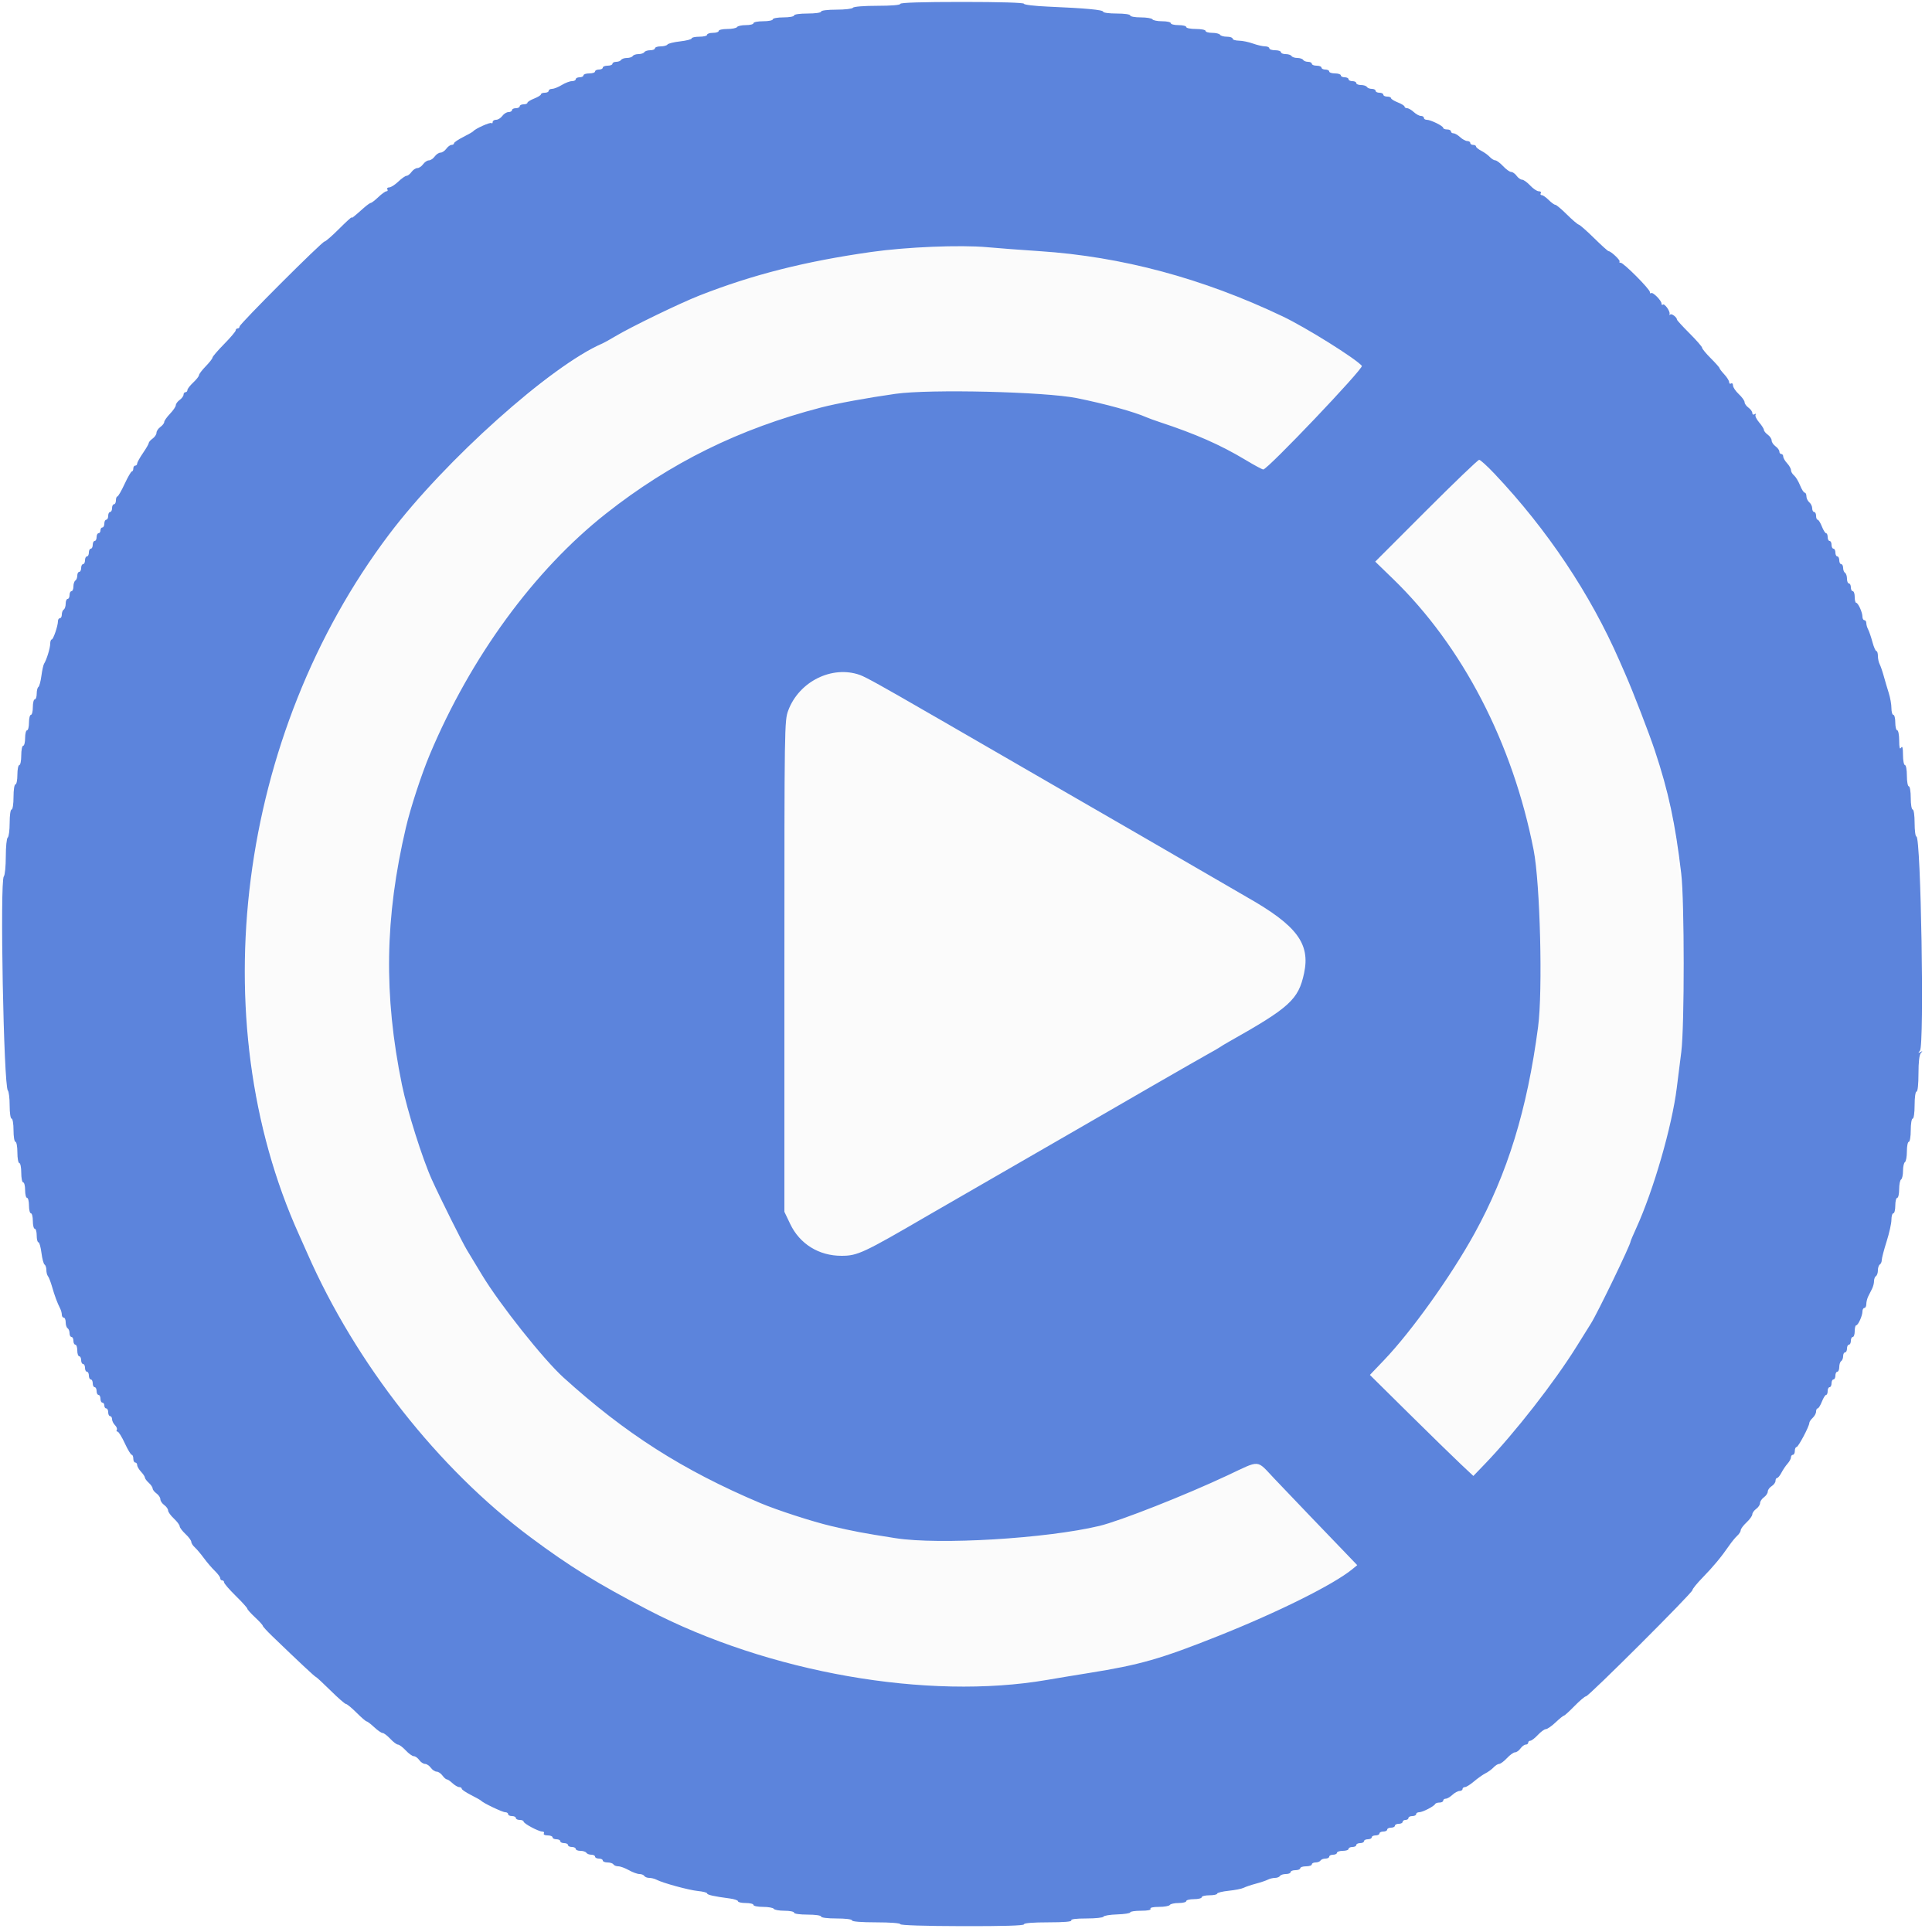
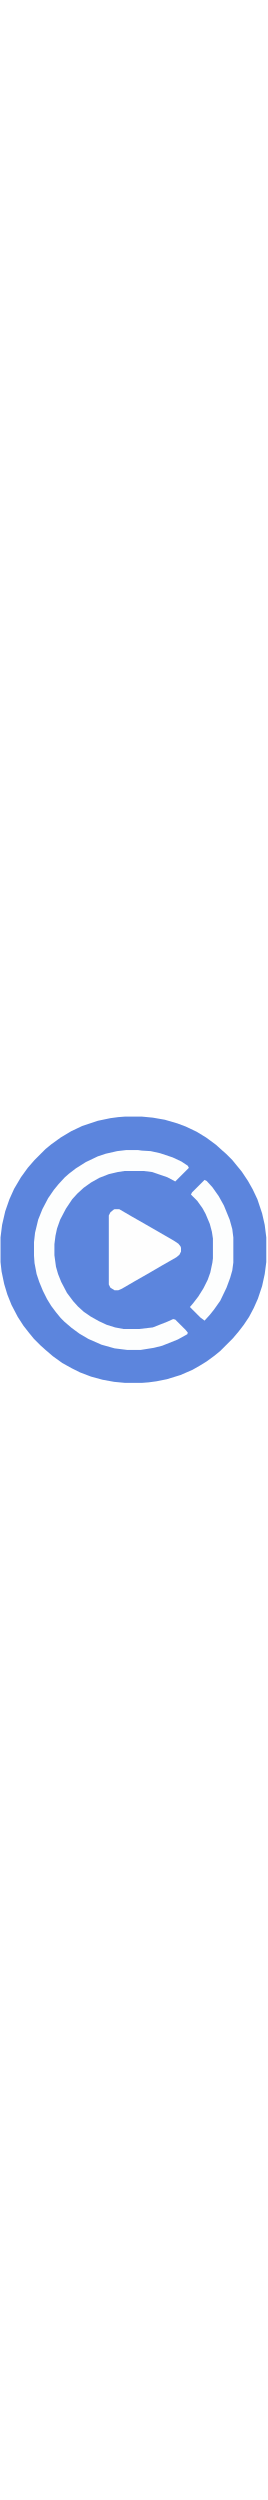
- <svg xmlns="http://www.w3.org/2000/svg" id="svg" version="1.1" width="48" height="48" viewBox="0, 0, 400,400">
-   <g id="svgg">
-     <path id="path0" d="M188.600 51.412 C 182.236 51.908,181.152 52.030,175.800 52.853 C 165.543 54.430,154.382 57.431,144.800 61.190 C 140.761 62.775,130.699 67.652,127.400 69.623 C 126.300 70.280,125.130 70.934,124.800 71.076 C 121.689 72.410,106.871 83.065,101.600 87.758 C 61.884 123.119,43.979 174.353,53.148 226.400 C 54.700 235.214,58.691 248.511,61.941 255.700 C 62.413 256.745,63.175 258.455,63.634 259.500 C 73.650 282.316,90.716 304.027,109.831 318.271 C 117.934 324.309,123.638 327.833,134.200 333.329 C 159.132 346.302,192.053 352.072,216.800 347.805 C 219.044 347.418,222.386 346.865,225.400 346.383 C 236.050 344.681,240.278 343.472,252.200 338.724 C 264.684 333.752,276.130 328.048,280.000 324.870 L 281.000 324.049 278.386 321.324 C 276.948 319.826,273.781 316.530,271.348 314.000 C 268.915 311.470,265.520 307.915,263.805 306.100 C 260.075 302.155,261.036 302.221,254.200 305.438 C 245.474 309.544,231.857 314.915,227.600 315.930 C 216.627 318.546,194.412 319.879,185.400 318.462 C 175.191 316.857,171.907 316.119,164.794 313.834 C 159.722 312.205,158.646 311.778,152.000 308.757 C 138.921 302.811,128.255 295.701,116.661 285.200 C 112.520 281.449,103.488 270.079,99.800 263.974 C 98.700 262.154,97.300 259.839,96.690 258.832 C 95.693 257.187,91.210 248.196,89.428 244.269 C 87.468 239.951,84.319 229.973,83.219 224.600 C 79.416 206.018,79.665 189.965,84.046 171.300 C 85.009 167.195,87.263 160.315,88.992 156.200 C 102.055 125.107,123.712 102.522,152.014 90.479 C 158.496 87.721,163.036 86.178,170.000 84.366 C 173.239 83.524,179.505 82.373,185.400 81.537 C 192.514 80.528,216.390 81.099,223.000 82.436 C 228.890 83.627,234.799 85.257,237.400 86.406 C 237.840 86.601,239.010 87.027,240.000 87.353 C 247.580 89.854,252.686 92.102,257.881 95.227 C 259.685 96.312,261.334 97.200,261.545 97.200 C 262.441 97.200,282.375 76.252,281.958 75.749 C 280.735 74.276,270.373 67.799,265.600 65.524 C 248.999 57.612,232.247 53.116,215.200 51.997 C 211.570 51.759,206.710 51.391,204.400 51.181 C 199.374 50.722,197.011 50.757,188.600 51.412 M295.260 105.740 L 284.726 116.280 288.401 119.840 C 302.792 133.782,313.176 153.804,317.526 176.000 C 318.873 182.873,319.432 205.103,318.446 212.600 C 316.194 229.737,312.117 242.979,305.271 255.400 C 300.421 264.199,292.254 275.631,286.562 281.589 L 283.623 284.665 291.711 292.661 C 296.160 297.059,300.980 301.765,302.422 303.118 L 305.045 305.578 307.440 303.089 C 313.618 296.669,321.806 286.179,326.400 278.800 C 327.564 276.930,328.912 274.770,329.396 274.000 C 330.793 271.775,337.600 257.682,337.600 257.014 C 337.600 256.907,338.116 255.691,338.747 254.310 C 342.338 246.452,346.172 233.190,347.162 225.200 C 347.394 223.330,347.812 220.000,348.092 217.800 C 350.420 199.475,347.964 171.481,342.619 155.400 C 341.424 151.805,338.122 143.252,336.519 139.600 C 336.182 138.830,335.630 137.570,335.293 136.800 C 331.505 128.135,325.925 118.535,320.335 111.066 C 315.442 104.528,307.159 95.200,306.246 95.200 C 305.998 95.200,301.054 99.943,295.260 105.740 M169.377 140.347 C 166.483 141.716,164.334 144.061,163.203 147.083 C 162.414 149.191,162.400 150.142,162.400 200.058 L 162.400 250.886 163.611 253.423 C 165.579 257.546,169.533 260.000,174.211 260.000 C 177.548 260.000,178.715 259.455,192.200 251.601 C 192.860 251.217,199.880 247.167,207.800 242.601 C 215.720 238.036,222.740 233.986,223.400 233.602 C 231.000 229.179,248.294 219.224,250.000 218.290 C 251.210 217.627,252.380 216.950,252.600 216.785 C 252.820 216.620,253.630 216.131,254.400 215.697 C 267.035 208.583,268.816 206.963,269.991 201.513 C 271.314 195.374,268.500 191.616,258.200 185.767 C 257.760 185.517,255.240 184.054,252.600 182.516 C 246.744 179.104,223.881 165.875,220.600 164.000 C 218.460 162.777,217.284 162.097,207.800 156.598 C 198.961 151.473,197.584 150.676,195.000 149.200 C 194.230 148.760,193.015 148.062,192.300 147.648 C 175.772 138.089,174.803 137.780,169.377 140.347 " stroke="none" fill="#fbfbfb" fill-rule="evenodd" />
-     <path id="path1" d="M186.400 0.800 C 186.400 1.044,184.541 1.200,181.624 1.200 C 178.871 1.200,176.742 1.369,176.600 1.600 C 176.464 1.820,174.923 2.000,173.176 2.000 C 171.325 2.000,170.000 2.167,170.000 2.400 C 170.000 2.629,168.800 2.800,167.200 2.800 C 165.600 2.800,164.400 2.971,164.400 3.200 C 164.400 3.420,163.410 3.600,162.200 3.600 C 160.990 3.600,160.000 3.780,160.000 4.000 C 160.000 4.220,159.100 4.400,158.000 4.400 C 156.900 4.400,156.000 4.580,156.000 4.800 C 156.000 5.020,155.291 5.200,154.424 5.200 C 153.557 5.200,152.736 5.380,152.600 5.600 C 152.464 5.820,151.553 6.000,150.576 6.000 C 149.599 6.000,148.800 6.180,148.800 6.400 C 148.800 6.620,148.260 6.800,147.600 6.800 C 146.940 6.800,146.400 6.980,146.400 7.200 C 146.400 7.420,145.680 7.600,144.800 7.600 C 143.920 7.600,143.200 7.757,143.200 7.948 C 143.200 8.140,142.125 8.418,140.812 8.567 C 139.499 8.715,138.318 9.009,138.189 9.218 C 138.059 9.428,137.423 9.600,136.776 9.600 C 136.129 9.600,135.600 9.780,135.600 10.000 C 135.600 10.220,135.161 10.400,134.624 10.400 C 134.087 10.400,133.536 10.580,133.400 10.800 C 133.264 11.020,132.724 11.200,132.200 11.200 C 131.676 11.200,131.136 11.380,131.000 11.600 C 130.864 11.820,130.324 12.000,129.800 12.000 C 129.276 12.000,128.736 12.180,128.600 12.400 C 128.464 12.620,128.003 12.800,127.576 12.800 C 127.149 12.800,126.800 12.980,126.800 13.200 C 126.800 13.420,126.350 13.600,125.800 13.600 C 125.250 13.600,124.800 13.780,124.800 14.000 C 124.800 14.220,124.440 14.400,124.000 14.400 C 123.560 14.400,123.200 14.580,123.200 14.800 C 123.200 15.020,122.660 15.200,122.000 15.200 C 121.340 15.200,120.800 15.380,120.800 15.600 C 120.800 15.820,120.440 16.000,120.000 16.000 C 119.560 16.000,119.200 16.180,119.200 16.400 C 119.200 16.620,118.844 16.800,118.410 16.800 C 117.975 16.800,117.030 17.159,116.310 17.599 C 115.589 18.038,114.685 18.398,114.300 18.399 C 113.915 18.399,113.600 18.580,113.600 18.800 C 113.600 19.020,113.240 19.200,112.800 19.200 C 112.360 19.200,112.000 19.346,112.000 19.525 C 112.000 19.704,111.370 20.098,110.600 20.400 C 109.830 20.702,109.200 21.096,109.200 21.275 C 109.200 21.454,108.840 21.600,108.400 21.600 C 107.960 21.600,107.600 21.780,107.600 22.000 C 107.600 22.220,107.240 22.400,106.800 22.400 C 106.360 22.400,106.000 22.580,106.000 22.800 C 106.000 23.020,105.680 23.200,105.288 23.200 C 104.897 23.200,104.317 23.560,104.000 24.000 C 103.683 24.440,103.103 24.800,102.712 24.800 C 102.320 24.800,102.000 25.010,102.000 25.267 C 102.000 25.523,101.888 25.621,101.750 25.484 C 101.513 25.247,98.423 26.627,98.000 27.159 C 97.890 27.298,96.945 27.842,95.900 28.368 C 94.855 28.895,94.000 29.477,94.000 29.663 C 94.000 29.848,93.770 30.000,93.488 30.000 C 93.207 30.000,92.717 30.360,92.400 30.800 C 92.083 31.240,91.543 31.600,91.200 31.600 C 90.857 31.600,90.317 31.960,90.000 32.400 C 89.683 32.840,89.143 33.200,88.800 33.200 C 88.457 33.200,87.917 33.560,87.600 34.000 C 87.283 34.440,86.743 34.800,86.400 34.800 C 86.057 34.800,85.517 35.160,85.200 35.600 C 84.883 36.040,84.420 36.400,84.171 36.400 C 83.922 36.400,83.154 36.940,82.463 37.600 C 81.772 38.260,80.925 38.800,80.580 38.800 C 80.235 38.800,80.064 38.980,80.200 39.200 C 80.336 39.420,80.255 39.600,80.020 39.600 C 79.785 39.600,79.028 40.140,78.337 40.800 C 77.646 41.460,76.947 42.000,76.783 42.000 C 76.619 42.000,75.905 42.518,75.196 43.151 C 73.174 44.957,72.800 45.247,72.800 45.008 C 72.800 44.886,71.627 45.959,70.193 47.393 C 68.759 48.827,67.413 50.000,67.202 50.000 C 66.687 50.000,49.600 67.081,49.600 67.595 C 49.600 67.818,49.420 68.000,49.200 68.000 C 48.980 68.000,48.800 68.179,48.800 68.397 C 48.800 68.616,47.720 69.892,46.400 71.232 C 45.080 72.573,44.000 73.831,44.000 74.028 C 44.000 74.224,43.370 75.034,42.600 75.827 C 41.830 76.620,41.200 77.451,41.200 77.674 C 41.200 77.897,40.660 78.583,40.000 79.200 C 39.340 79.817,38.800 80.519,38.800 80.760 C 38.800 81.002,38.620 81.200,38.400 81.200 C 38.180 81.200,38.000 81.430,38.000 81.712 C 38.000 81.993,37.640 82.483,37.200 82.800 C 36.760 83.117,36.400 83.609,36.400 83.892 C 36.400 84.175,35.860 84.972,35.200 85.663 C 34.540 86.354,34.000 87.122,34.000 87.371 C 34.000 87.620,33.640 88.083,33.200 88.400 C 32.760 88.717,32.400 89.257,32.400 89.600 C 32.400 89.943,32.040 90.483,31.600 90.800 C 31.160 91.117,30.800 91.529,30.800 91.716 C 30.800 91.903,30.260 92.841,29.600 93.800 C 28.940 94.759,28.400 95.737,28.400 95.972 C 28.400 96.207,28.220 96.400,28.000 96.400 C 27.780 96.400,27.600 96.670,27.600 97.000 C 27.600 97.330,27.465 97.602,27.300 97.605 C 27.135 97.608,26.460 98.773,25.800 100.195 C 25.140 101.616,24.465 102.784,24.300 102.790 C 24.135 102.795,24.000 103.160,24.000 103.600 C 24.000 104.040,23.820 104.400,23.600 104.400 C 23.380 104.400,23.200 104.760,23.200 105.200 C 23.200 105.640,23.020 106.000,22.800 106.000 C 22.580 106.000,22.400 106.360,22.400 106.800 C 22.400 107.240,22.220 107.600,22.000 107.600 C 21.780 107.600,21.600 107.960,21.600 108.400 C 21.600 108.840,21.420 109.200,21.200 109.200 C 20.980 109.200,20.800 109.470,20.800 109.800 C 20.800 110.130,20.620 110.400,20.400 110.400 C 20.180 110.400,20.000 110.760,20.000 111.200 C 20.000 111.640,19.820 112.000,19.600 112.000 C 19.380 112.000,19.200 112.360,19.200 112.800 C 19.200 113.240,19.020 113.600,18.800 113.600 C 18.580 113.600,18.400 113.960,18.400 114.400 C 18.400 114.840,18.220 115.200,18.000 115.200 C 17.780 115.200,17.600 115.560,17.600 116.000 C 17.600 116.440,17.420 116.800,17.200 116.800 C 16.980 116.800,16.800 117.160,16.800 117.600 C 16.800 118.040,16.620 118.400,16.400 118.400 C 16.180 118.400,16.000 118.749,16.000 119.176 C 16.000 119.603,15.820 120.064,15.600 120.200 C 15.380 120.336,15.200 120.887,15.200 121.424 C 15.200 121.961,15.020 122.400,14.800 122.400 C 14.580 122.400,14.400 122.760,14.400 123.200 C 14.400 123.640,14.220 124.000,14.000 124.000 C 13.780 124.000,13.600 124.439,13.600 124.976 C 13.600 125.513,13.420 126.064,13.200 126.200 C 12.980 126.336,12.800 126.797,12.800 127.224 C 12.800 127.651,12.620 128.000,12.400 128.000 C 12.180 128.000,12.000 128.273,12.000 128.606 C 12.000 129.576,11.034 132.400,10.703 132.400 C 10.536 132.400,10.397 132.805,10.394 133.300 C 10.388 134.196,9.640 136.617,9.121 137.423 C 8.971 137.656,8.723 138.785,8.571 139.932 C 8.419 141.079,8.138 142.115,7.947 142.233 C 7.756 142.351,7.600 142.977,7.600 143.624 C 7.600 144.271,7.420 144.800,7.200 144.800 C 6.980 144.800,6.800 145.520,6.800 146.400 C 6.800 147.280,6.620 148.000,6.400 148.000 C 6.180 148.000,6.000 148.720,6.000 149.600 C 6.000 150.480,5.820 151.200,5.600 151.200 C 5.380 151.200,5.200 151.920,5.200 152.800 C 5.200 153.680,5.020 154.400,4.800 154.400 C 4.580 154.400,4.400 155.300,4.400 156.400 C 4.400 157.500,4.220 158.400,4.000 158.400 C 3.780 158.400,3.600 159.300,3.600 160.400 C 3.600 161.500,3.420 162.400,3.200 162.400 C 2.974 162.400,2.800 163.533,2.800 165.000 C 2.800 166.467,2.626 167.600,2.400 167.600 C 2.172 167.600,2.000 168.792,2.000 170.376 C 2.000 171.903,1.820 173.264,1.600 173.400 C 1.380 173.536,1.200 175.311,1.200 177.344 C 1.200 179.377,1.016 181.224,0.792 181.448 C -0.047 182.287,0.756 224.892,1.627 225.780 C 1.832 225.989,2.000 227.384,2.000 228.880 C 2.000 230.427,2.173 231.600,2.400 231.600 C 2.622 231.600,2.800 232.667,2.800 234.000 C 2.800 235.333,2.978 236.400,3.200 236.400 C 3.420 236.400,3.600 237.390,3.600 238.600 C 3.600 239.810,3.780 240.800,4.000 240.800 C 4.220 240.800,4.400 241.700,4.400 242.800 C 4.400 243.900,4.580 244.800,4.800 244.800 C 5.020 244.800,5.200 245.520,5.200 246.400 C 5.200 247.280,5.380 248.000,5.600 248.000 C 5.820 248.000,6.000 248.720,6.000 249.600 C 6.000 250.480,6.180 251.200,6.400 251.200 C 6.620 251.200,6.800 251.920,6.800 252.800 C 6.800 253.680,6.980 254.400,7.200 254.400 C 7.420 254.400,7.600 255.030,7.600 255.800 C 7.600 256.570,7.759 257.200,7.954 257.200 C 8.149 257.200,8.431 258.187,8.582 259.394 C 8.733 260.600,9.023 261.691,9.228 261.817 C 9.433 261.944,9.600 262.451,9.600 262.944 C 9.600 263.437,9.749 264.011,9.930 264.220 C 10.112 264.429,10.493 265.410,10.776 266.400 C 11.314 268.281,11.850 269.721,12.447 270.895 C 12.641 271.277,12.800 271.862,12.800 272.195 C 12.800 272.528,12.980 272.800,13.200 272.800 C 13.420 272.800,13.600 273.239,13.600 273.776 C 13.600 274.313,13.780 274.864,14.000 275.000 C 14.220 275.136,14.400 275.597,14.400 276.024 C 14.400 276.451,14.580 276.800,14.800 276.800 C 15.020 276.800,15.200 277.160,15.200 277.600 C 15.200 278.040,15.380 278.400,15.600 278.400 C 15.820 278.400,16.000 278.940,16.000 279.600 C 16.000 280.260,16.180 280.800,16.400 280.800 C 16.620 280.800,16.800 281.160,16.800 281.600 C 16.800 282.040,16.980 282.400,17.200 282.400 C 17.420 282.400,17.600 282.760,17.600 283.200 C 17.600 283.640,17.780 284.000,18.000 284.000 C 18.220 284.000,18.400 284.360,18.400 284.800 C 18.400 285.240,18.580 285.600,18.800 285.600 C 19.020 285.600,19.200 285.960,19.200 286.400 C 19.200 286.840,19.380 287.200,19.600 287.200 C 19.820 287.200,20.000 287.560,20.000 288.000 C 20.000 288.440,20.180 288.800,20.400 288.800 C 20.620 288.800,20.800 289.160,20.800 289.600 C 20.800 290.040,20.980 290.400,21.200 290.400 C 21.420 290.400,21.600 290.670,21.600 291.000 C 21.600 291.330,21.780 291.600,22.000 291.600 C 22.220 291.600,22.400 291.960,22.400 292.400 C 22.400 292.840,22.580 293.200,22.800 293.200 C 23.020 293.200,23.200 293.483,23.200 293.829 C 23.200 294.174,23.472 294.729,23.804 295.061 C 24.136 295.393,24.305 295.830,24.180 296.032 C 24.055 296.235,24.126 296.400,24.339 296.400 C 24.551 296.400,25.223 297.480,25.832 298.800 C 26.442 300.120,27.089 301.200,27.270 301.200 C 27.452 301.200,27.600 301.560,27.600 302.000 C 27.600 302.440,27.780 302.800,28.000 302.800 C 28.220 302.800,28.400 303.036,28.400 303.325 C 28.400 303.613,28.760 304.236,29.200 304.708 C 29.640 305.180,30.000 305.726,30.000 305.921 C 30.000 306.116,30.360 306.602,30.800 307.000 C 31.240 307.398,31.600 307.926,31.600 308.174 C 31.600 308.421,31.960 308.883,32.400 309.200 C 32.840 309.517,33.200 310.057,33.200 310.400 C 33.200 310.743,33.560 311.283,34.000 311.600 C 34.440 311.917,34.800 312.425,34.800 312.728 C 34.800 313.031,35.340 313.783,36.000 314.400 C 36.660 315.017,37.200 315.737,37.200 316.000 C 37.200 316.263,37.740 316.983,38.400 317.600 C 39.060 318.217,39.600 318.943,39.600 319.214 C 39.600 319.484,39.924 319.997,40.321 320.353 C 40.717 320.709,41.571 321.720,42.219 322.600 C 42.867 323.480,43.893 324.677,44.499 325.260 C 45.104 325.844,45.600 326.519,45.600 326.760 C 45.600 327.002,45.780 327.200,46.000 327.200 C 46.220 327.200,46.400 327.390,46.400 327.622 C 46.400 327.854,47.480 329.104,48.800 330.400 C 50.120 331.696,51.200 332.890,51.200 333.055 C 51.200 333.219,51.920 334.025,52.800 334.845 C 53.680 335.666,54.400 336.453,54.400 336.595 C 54.400 336.736,55.274 337.695,56.343 338.726 C 61.827 344.016,65.231 347.200,65.403 347.200 C 65.508 347.200,66.869 348.460,68.428 350.000 C 69.986 351.540,71.432 352.800,71.641 352.800 C 71.850 352.800,72.831 353.610,73.821 354.600 C 74.811 355.590,75.751 356.401,75.911 356.402 C 76.070 356.403,76.775 356.943,77.478 357.602 C 78.181 358.261,78.964 358.800,79.218 358.800 C 79.471 358.800,80.183 359.340,80.800 360.000 C 81.417 360.660,82.137 361.200,82.400 361.200 C 82.663 361.200,83.383 361.740,84.000 362.400 C 84.617 363.060,85.369 363.600,85.672 363.600 C 85.975 363.600,86.483 363.960,86.800 364.400 C 87.117 364.840,87.657 365.200,88.000 365.200 C 88.343 365.200,88.883 365.560,89.200 366.000 C 89.517 366.440,90.057 366.800,90.400 366.800 C 90.743 366.800,91.283 367.160,91.600 367.600 C 91.917 368.040,92.324 368.400,92.505 368.400 C 92.686 368.400,93.220 368.760,93.692 369.200 C 94.164 369.640,94.787 370.000,95.075 370.000 C 95.364 370.000,95.600 370.152,95.600 370.337 C 95.600 370.523,96.455 371.105,97.500 371.632 C 98.545 372.158,99.490 372.691,99.600 372.815 C 100.023 373.293,104.016 375.200,104.593 375.200 C 104.927 375.200,105.200 375.380,105.200 375.600 C 105.200 375.820,105.560 376.000,106.000 376.000 C 106.440 376.000,106.800 376.180,106.800 376.400 C 106.800 376.620,107.160 376.800,107.600 376.800 C 108.040 376.800,108.400 376.947,108.400 377.126 C 108.400 377.542,111.487 379.200,112.261 379.200 C 112.584 379.200,112.736 379.380,112.600 379.600 C 112.460 379.827,112.796 380.000,113.376 380.000 C 113.939 380.000,114.400 380.180,114.400 380.400 C 114.400 380.620,114.760 380.800,115.200 380.800 C 115.640 380.800,116.000 380.980,116.000 381.200 C 116.000 381.420,116.360 381.600,116.800 381.600 C 117.240 381.600,117.600 381.780,117.600 382.000 C 117.600 382.220,117.960 382.400,118.400 382.400 C 118.840 382.400,119.200 382.580,119.200 382.800 C 119.200 383.020,119.639 383.200,120.176 383.200 C 120.713 383.200,121.264 383.380,121.400 383.600 C 121.536 383.820,121.997 384.000,122.424 384.000 C 122.851 384.000,123.200 384.180,123.200 384.400 C 123.200 384.620,123.560 384.800,124.000 384.800 C 124.440 384.800,124.800 384.980,124.800 385.200 C 124.800 385.420,125.239 385.600,125.776 385.600 C 126.313 385.600,126.864 385.780,127.000 386.000 C 127.136 386.220,127.591 386.400,128.011 386.400 C 128.432 386.400,129.417 386.760,130.200 387.200 C 130.983 387.640,131.968 388.000,132.389 388.000 C 132.809 388.000,133.264 388.180,133.400 388.400 C 133.536 388.620,133.999 388.800,134.429 388.800 C 134.859 388.800,135.523 388.965,135.905 389.166 C 137.215 389.857,142.600 391.328,144.500 391.515 C 145.545 391.618,146.400 391.839,146.400 392.007 C 146.400 392.311,147.848 392.635,151.100 393.059 C 152.035 393.181,152.800 393.442,152.800 393.640 C 152.800 393.838,153.520 394.000,154.400 394.000 C 155.280 394.000,156.000 394.180,156.000 394.400 C 156.000 394.620,156.889 394.800,157.976 394.800 C 159.063 394.800,160.064 394.980,160.200 395.200 C 160.336 395.420,161.337 395.600,162.424 395.600 C 163.511 395.600,164.400 395.780,164.400 396.000 C 164.400 396.229,165.600 396.400,167.200 396.400 C 168.800 396.400,170.000 396.571,170.000 396.800 C 170.000 397.033,171.333 397.200,173.200 397.200 C 175.067 397.200,176.400 397.367,176.400 397.600 C 176.400 397.845,178.333 398.000,181.400 398.000 C 184.283 398.000,186.400 398.161,186.400 398.379 C 186.400 398.609,191.425 398.770,199.200 398.789 C 207.691 398.809,212.000 398.682,212.000 398.410 C 212.000 398.152,213.861 398.000,217.024 398.000 C 220.271 398.000,221.960 397.859,221.800 397.600 C 221.643 397.345,222.785 397.200,224.943 397.200 C 226.808 397.200,228.393 397.030,228.467 396.822 C 228.540 396.614,229.815 396.406,231.300 396.359 C 232.785 396.312,234.000 396.122,234.000 395.937 C 234.000 395.752,235.001 395.600,236.224 395.600 C 237.604 395.600,238.353 395.448,238.200 395.200 C 238.048 394.954,238.721 394.800,239.953 394.800 C 241.053 394.800,242.064 394.620,242.200 394.400 C 242.336 394.180,243.157 394.000,244.024 394.000 C 244.891 394.000,245.600 393.820,245.600 393.600 C 245.600 393.380,246.320 393.200,247.200 393.200 C 248.080 393.200,248.800 393.020,248.800 392.800 C 248.800 392.580,249.520 392.400,250.400 392.400 C 251.280 392.400,252.000 392.246,252.000 392.057 C 252.000 391.868,253.078 391.601,254.395 391.464 C 255.712 391.326,257.107 391.048,257.495 390.846 C 257.883 390.643,259.010 390.263,260.000 390.000 C 260.990 389.737,262.113 389.360,262.495 389.161 C 262.877 388.962,263.541 388.800,263.971 388.800 C 264.401 388.800,264.864 388.620,265.000 388.400 C 265.136 388.180,265.687 388.000,266.224 388.000 C 266.761 388.000,267.200 387.820,267.200 387.600 C 267.200 387.380,267.650 387.200,268.200 387.200 C 268.750 387.200,269.200 387.020,269.200 386.800 C 269.200 386.580,269.740 386.400,270.400 386.400 C 271.060 386.400,271.600 386.220,271.600 386.000 C 271.600 385.780,271.949 385.600,272.376 385.600 C 272.803 385.600,273.264 385.420,273.400 385.200 C 273.536 384.980,273.997 384.800,274.424 384.800 C 274.851 384.800,275.200 384.620,275.200 384.400 C 275.200 384.180,275.560 384.000,276.000 384.000 C 276.440 384.000,276.800 383.820,276.800 383.600 C 276.800 383.380,277.340 383.200,278.000 383.200 C 278.660 383.200,279.200 383.020,279.200 382.800 C 279.200 382.580,279.560 382.400,280.000 382.400 C 280.440 382.400,280.800 382.220,280.800 382.000 C 280.800 381.780,281.160 381.600,281.600 381.600 C 282.040 381.600,282.400 381.420,282.400 381.200 C 282.400 380.980,282.760 380.800,283.200 380.800 C 283.640 380.800,284.000 380.620,284.000 380.400 C 284.000 380.180,284.360 380.000,284.800 380.000 C 285.240 380.000,285.600 379.820,285.600 379.600 C 285.600 379.380,285.960 379.200,286.400 379.200 C 286.840 379.200,287.200 379.020,287.200 378.800 C 287.200 378.580,287.560 378.400,288.000 378.400 C 288.440 378.400,288.800 378.220,288.800 378.000 C 288.800 377.780,289.160 377.600,289.600 377.600 C 290.040 377.600,290.400 377.420,290.400 377.200 C 290.400 376.980,290.670 376.800,291.000 376.800 C 291.330 376.800,291.600 376.620,291.600 376.400 C 291.600 376.180,291.960 376.000,292.400 376.000 C 292.840 376.000,293.200 375.820,293.200 375.600 C 293.200 375.380,293.487 375.200,293.838 375.200 C 294.544 375.200,296.923 373.973,297.133 373.500 C 297.207 373.335,297.612 373.200,298.033 373.200 C 298.455 373.200,298.800 373.020,298.800 372.800 C 298.800 372.580,299.036 372.400,299.325 372.400 C 299.613 372.400,300.236 372.040,300.708 371.600 C 301.180 371.160,301.844 370.800,302.183 370.800 C 302.522 370.800,302.800 370.620,302.800 370.400 C 302.800 370.180,303.025 370.000,303.300 369.999 C 303.575 369.999,304.414 369.474,305.164 368.832 C 305.914 368.191,306.994 367.428,307.564 367.136 C 308.134 366.844,308.891 366.289,309.247 365.903 C 309.603 365.516,310.116 365.200,310.386 365.200 C 310.657 365.200,311.383 364.660,312.000 364.000 C 312.617 363.340,313.369 362.800,313.672 362.800 C 313.975 362.800,314.483 362.440,314.800 362.000 C 315.117 361.560,315.607 361.200,315.888 361.200 C 316.170 361.200,316.400 361.020,316.400 360.800 C 316.400 360.580,316.598 360.400,316.840 360.400 C 317.081 360.400,317.783 359.860,318.400 359.200 C 319.017 358.540,319.764 357.998,320.060 357.997 C 320.357 357.995,321.263 357.365,322.073 356.597 C 322.884 355.828,323.660 355.200,323.799 355.200 C 323.938 355.200,324.929 354.300,326.000 353.200 C 327.071 352.100,328.139 351.200,328.373 351.200 C 328.933 351.200,350.400 329.774,350.400 329.214 C 350.400 328.977,351.345 327.814,352.500 326.630 C 354.711 324.364,356.402 322.325,358.000 320.000 C 358.529 319.230,359.286 318.309,359.681 317.953 C 360.076 317.597,360.400 317.084,360.400 316.814 C 360.400 316.543,360.940 315.817,361.600 315.200 C 362.260 314.583,362.800 313.831,362.800 313.528 C 362.800 313.225,363.160 312.717,363.600 312.400 C 364.040 312.083,364.400 311.543,364.400 311.200 C 364.400 310.857,364.760 310.317,365.200 310.000 C 365.640 309.683,366.000 309.146,366.000 308.808 C 366.000 308.469,366.360 307.968,366.800 307.693 C 367.240 307.418,367.600 306.925,367.600 306.597 C 367.600 306.268,367.750 306.000,367.932 306.000 C 368.115 306.000,368.520 305.505,368.832 304.900 C 369.145 304.295,369.715 303.451,370.100 303.025 C 370.485 302.598,370.800 302.013,370.800 301.725 C 370.800 301.436,370.980 301.200,371.200 301.200 C 371.420 301.200,371.600 300.840,371.600 300.400 C 371.600 299.960,371.759 299.600,371.953 299.600 C 372.322 299.600,374.600 295.297,374.600 294.600 C 374.600 294.380,374.915 293.909,375.300 293.553 C 375.685 293.197,376.000 292.612,376.000 292.253 C 376.000 291.894,376.146 291.600,376.325 291.600 C 376.504 291.600,376.898 290.970,377.200 290.200 C 377.502 289.430,377.896 288.800,378.075 288.800 C 378.254 288.800,378.400 288.440,378.400 288.000 C 378.400 287.560,378.580 287.200,378.800 287.200 C 379.020 287.200,379.200 286.840,379.200 286.400 C 379.200 285.960,379.380 285.600,379.600 285.600 C 379.820 285.600,380.000 285.240,380.000 284.800 C 380.000 284.360,380.180 284.000,380.400 284.000 C 380.620 284.000,380.800 283.561,380.800 283.024 C 380.800 282.487,380.980 281.936,381.200 281.800 C 381.420 281.664,381.600 281.203,381.600 280.776 C 381.600 280.349,381.780 280.000,382.000 280.000 C 382.220 280.000,382.400 279.640,382.400 279.200 C 382.400 278.760,382.580 278.400,382.800 278.400 C 383.020 278.400,383.200 278.040,383.200 277.600 C 383.200 277.160,383.380 276.800,383.600 276.800 C 383.820 276.800,384.000 276.260,384.000 275.600 C 384.000 274.940,384.135 274.399,384.300 274.397 C 384.706 274.393,385.600 272.414,385.600 271.520 C 385.600 271.124,385.780 270.800,386.000 270.800 C 386.220 270.800,386.400 270.438,386.400 269.995 C 386.400 269.552,386.580 268.832,386.800 268.395 C 387.020 267.958,387.380 267.242,387.600 266.805 C 387.820 266.368,388.000 265.659,388.000 265.229 C 388.000 264.799,388.180 264.336,388.400 264.200 C 388.620 264.064,388.800 263.524,388.800 263.000 C 388.800 262.476,388.980 261.936,389.200 261.800 C 389.420 261.664,389.600 261.246,389.600 260.872 C 389.600 260.497,390.050 258.772,390.600 257.040 C 391.150 255.307,391.600 253.284,391.600 252.544 C 391.600 251.805,391.780 251.200,392.000 251.200 C 392.220 251.200,392.400 250.480,392.400 249.600 C 392.400 248.720,392.580 248.000,392.800 248.000 C 393.020 248.000,393.200 247.201,393.200 246.224 C 393.200 245.247,393.380 244.336,393.600 244.200 C 393.820 244.064,394.000 243.254,394.000 242.400 C 394.000 241.546,394.180 240.736,394.400 240.600 C 394.620 240.464,394.800 239.463,394.800 238.376 C 394.800 237.289,394.980 236.400,395.200 236.400 C 395.422 236.400,395.600 235.333,395.600 234.000 C 395.600 232.667,395.778 231.600,396.000 231.600 C 396.229 231.600,396.400 230.400,396.400 228.800 C 396.400 227.200,396.571 226.000,396.800 226.000 C 397.038 226.000,397.200 224.493,397.200 222.280 C 397.200 219.858,397.374 218.372,397.700 218.021 C 398.107 217.583,398.088 217.545,397.600 217.818 C 397.098 218.099,397.083 218.051,397.508 217.526 C 398.426 216.392,397.710 173.200,396.773 173.200 C 396.568 173.200,396.400 171.940,396.400 170.400 C 396.400 168.800,396.229 167.600,396.000 167.600 C 395.778 167.600,395.600 166.533,395.600 165.200 C 395.600 163.867,395.422 162.800,395.200 162.800 C 394.980 162.800,394.800 161.810,394.800 160.600 C 394.800 159.390,394.620 158.400,394.400 158.400 C 394.180 158.400,393.997 157.455,393.994 156.300 C 393.989 154.797,393.878 154.370,393.600 154.800 C 393.322 155.230,393.211 154.803,393.206 153.300 C 393.203 152.145,393.020 151.200,392.800 151.200 C 392.580 151.200,392.400 150.480,392.400 149.600 C 392.400 148.720,392.220 148.000,392.000 148.000 C 391.780 148.000,391.600 147.376,391.600 146.614 C 391.600 145.852,391.356 144.457,391.058 143.514 C 390.759 142.571,390.292 140.990,390.019 140.000 C 389.746 139.010,389.360 137.887,389.161 137.505 C 388.962 137.123,388.800 136.358,388.800 135.805 C 388.800 135.252,388.659 134.800,388.487 134.800 C 388.315 134.800,387.943 133.945,387.661 132.900 C 387.378 131.855,386.979 130.687,386.773 130.305 C 386.568 129.923,386.400 129.338,386.400 129.005 C 386.400 128.672,386.220 128.400,386.000 128.400 C 385.780 128.400,385.600 128.076,385.600 127.680 C 385.600 126.786,384.706 124.807,384.300 124.803 C 384.135 124.801,384.000 124.260,384.000 123.600 C 384.000 122.940,383.820 122.400,383.600 122.400 C 383.380 122.400,383.200 122.040,383.200 121.600 C 383.200 121.160,383.020 120.800,382.800 120.800 C 382.580 120.800,382.400 120.361,382.400 119.824 C 382.400 119.287,382.220 118.736,382.000 118.600 C 381.780 118.464,381.600 118.003,381.600 117.576 C 381.600 117.149,381.420 116.800,381.200 116.800 C 380.980 116.800,380.800 116.440,380.800 116.000 C 380.800 115.560,380.620 115.200,380.400 115.200 C 380.180 115.200,380.000 114.840,380.000 114.400 C 380.000 113.960,379.820 113.600,379.600 113.600 C 379.380 113.600,379.200 113.240,379.200 112.800 C 379.200 112.360,379.020 112.000,378.800 112.000 C 378.580 112.000,378.400 111.640,378.400 111.200 C 378.400 110.760,378.254 110.400,378.075 110.400 C 377.896 110.400,377.502 109.770,377.200 109.000 C 376.898 108.230,376.504 107.600,376.325 107.600 C 376.146 107.600,376.000 107.240,376.000 106.800 C 376.000 106.360,375.820 106.000,375.600 106.000 C 375.380 106.000,375.200 105.662,375.200 105.249 C 375.200 104.836,374.930 104.274,374.600 104.000 C 374.270 103.726,374.000 103.164,374.000 102.751 C 374.000 102.338,373.840 102.000,373.643 102.000 C 373.447 102.000,373.013 101.315,372.678 100.477 C 372.343 99.640,371.783 98.718,371.434 98.428 C 371.085 98.139,370.800 97.647,370.800 97.334 C 370.800 97.022,370.440 96.380,370.000 95.908 C 369.560 95.436,369.200 94.813,369.200 94.525 C 369.200 94.236,369.020 94.000,368.800 94.000 C 368.580 94.000,368.400 93.770,368.400 93.488 C 368.400 93.207,368.040 92.717,367.600 92.400 C 367.160 92.083,366.800 91.543,366.800 91.200 C 366.800 90.857,366.440 90.317,366.000 90.000 C 365.560 89.683,365.200 89.238,365.200 89.012 C 365.199 88.785,364.753 88.082,364.208 87.448 C 363.663 86.814,363.331 86.111,363.470 85.886 C 363.616 85.651,363.527 85.598,363.262 85.762 C 363.001 85.923,362.800 85.815,362.800 85.512 C 362.800 85.217,362.440 84.717,362.000 84.400 C 361.560 84.083,361.200 83.575,361.200 83.272 C 361.200 82.969,360.660 82.217,360.000 81.600 C 359.340 80.983,358.800 80.181,358.800 79.816 C 358.800 79.451,358.620 79.264,358.400 79.400 C 358.180 79.536,358.000 79.410,358.000 79.120 C 358.000 78.829,357.550 78.107,357.000 77.513 C 356.450 76.920,356.000 76.332,356.000 76.207 C 356.000 76.082,355.190 75.169,354.200 74.179 C 353.210 73.189,352.400 72.207,352.400 71.997 C 352.400 71.787,351.230 70.445,349.800 69.015 C 348.370 67.585,347.200 66.309,347.200 66.179 C 347.200 65.700,346.086 64.847,345.814 65.119 C 345.660 65.274,345.592 65.220,345.664 65.000 C 345.840 64.457,344.595 62.738,344.264 63.069 C 344.119 63.214,344.000 63.115,344.000 62.848 C 344.000 62.217,342.158 60.375,341.842 60.691 C 341.709 60.824,341.600 60.730,341.600 60.481 C 341.600 59.871,336.154 54.400,335.547 54.400 C 335.283 54.400,335.177 54.290,335.311 54.156 C 335.551 53.916,333.527 52.000,333.034 52.000 C 332.896 52.000,331.550 50.785,330.042 49.300 C 328.535 47.815,327.102 46.556,326.859 46.503 C 326.615 46.449,325.510 45.504,324.403 44.403 C 323.295 43.301,322.220 42.400,322.013 42.400 C 321.806 42.400,321.186 41.950,320.636 41.400 C 320.086 40.850,319.438 40.400,319.195 40.400 C 318.952 40.400,318.864 40.220,319.000 40.000 C 319.136 39.780,318.949 39.600,318.584 39.600 C 318.219 39.600,317.417 39.060,316.800 38.400 C 316.183 37.740,315.431 37.200,315.128 37.200 C 314.825 37.200,314.317 36.840,314.000 36.400 C 313.683 35.960,313.175 35.600,312.872 35.600 C 312.569 35.600,311.817 35.060,311.200 34.400 C 310.583 33.740,309.857 33.200,309.586 33.200 C 309.316 33.200,308.803 32.884,308.447 32.497 C 308.091 32.111,307.305 31.540,306.700 31.230 C 306.095 30.919,305.600 30.515,305.600 30.332 C 305.600 30.150,305.330 30.000,305.000 30.000 C 304.670 30.000,304.400 29.820,304.400 29.600 C 304.400 29.380,304.122 29.200,303.783 29.200 C 303.444 29.200,302.780 28.840,302.308 28.400 C 301.836 27.960,301.213 27.600,300.925 27.600 C 300.636 27.600,300.400 27.420,300.400 27.200 C 300.400 26.980,300.040 26.800,299.600 26.800 C 299.160 26.800,298.800 26.653,298.800 26.474 C 298.800 26.076,296.199 24.800,295.386 24.800 C 295.064 24.800,294.800 24.620,294.800 24.400 C 294.800 24.180,294.522 24.000,294.183 24.000 C 293.844 24.000,293.180 23.640,292.708 23.200 C 292.236 22.760,291.613 22.400,291.325 22.400 C 291.036 22.400,290.800 22.254,290.800 22.075 C 290.800 21.896,290.170 21.502,289.400 21.200 C 288.630 20.898,288.000 20.504,288.000 20.325 C 288.000 20.146,287.640 20.000,287.200 20.000 C 286.760 20.000,286.400 19.820,286.400 19.600 C 286.400 19.380,286.040 19.200,285.600 19.200 C 285.160 19.200,284.800 19.020,284.800 18.800 C 284.800 18.580,284.451 18.400,284.024 18.400 C 283.597 18.400,283.136 18.220,283.000 18.000 C 282.864 17.780,282.313 17.600,281.776 17.600 C 281.239 17.600,280.800 17.420,280.800 17.200 C 280.800 16.980,280.440 16.800,280.000 16.800 C 279.560 16.800,279.200 16.620,279.200 16.400 C 279.200 16.180,278.840 16.000,278.400 16.000 C 277.960 16.000,277.600 15.820,277.600 15.600 C 277.600 15.380,277.060 15.200,276.400 15.200 C 275.740 15.200,275.200 15.020,275.200 14.800 C 275.200 14.580,274.840 14.400,274.400 14.400 C 273.960 14.400,273.600 14.220,273.600 14.000 C 273.600 13.780,273.150 13.600,272.600 13.600 C 272.050 13.600,271.600 13.420,271.600 13.200 C 271.600 12.980,271.251 12.800,270.824 12.800 C 270.397 12.800,269.936 12.620,269.800 12.400 C 269.664 12.180,269.124 12.000,268.600 12.000 C 268.076 12.000,267.536 11.820,267.400 11.600 C 267.264 11.380,266.713 11.200,266.176 11.200 C 265.639 11.200,265.200 11.020,265.200 10.800 C 265.200 10.580,264.660 10.400,264.000 10.400 C 263.340 10.400,262.800 10.220,262.800 10.000 C 262.800 9.780,262.395 9.597,261.900 9.594 C 261.405 9.591,260.280 9.329,259.400 9.012 C 258.520 8.695,257.215 8.427,256.500 8.418 C 255.785 8.408,255.200 8.220,255.200 8.000 C 255.200 7.780,254.671 7.600,254.024 7.600 C 253.377 7.600,252.736 7.420,252.600 7.200 C 252.464 6.980,251.733 6.800,250.976 6.800 C 250.219 6.800,249.600 6.620,249.600 6.400 C 249.600 6.180,248.700 6.000,247.600 6.000 C 246.500 6.000,245.600 5.820,245.600 5.600 C 245.600 5.380,244.880 5.200,244.000 5.200 C 243.120 5.200,242.400 5.020,242.400 4.800 C 242.400 4.580,241.601 4.400,240.624 4.400 C 239.647 4.400,238.736 4.220,238.600 4.000 C 238.464 3.780,237.373 3.600,236.176 3.600 C 234.979 3.600,234.000 3.420,234.000 3.200 C 234.000 2.971,232.800 2.800,231.200 2.800 C 229.660 2.800,228.400 2.634,228.400 2.430 C 228.400 2.036,224.829 1.705,216.900 1.365 C 214.205 1.249,212.000 0.985,212.000 0.777 C 212.000 0.549,206.949 0.400,199.200 0.400 C 190.933 0.400,186.400 0.542,186.400 0.800 M204.400 51.181 C 206.710 51.391,211.570 51.759,215.200 51.997 C 232.247 53.116,248.999 57.612,265.600 65.524 C 270.373 67.799,280.735 74.276,281.958 75.749 C 282.375 76.252,262.441 97.200,261.545 97.200 C 261.334 97.200,259.685 96.312,257.881 95.227 C 252.686 92.102,247.580 89.854,240.000 87.353 C 239.010 87.027,237.840 86.601,237.400 86.406 C 234.799 85.257,228.890 83.627,223.000 82.436 C 216.390 81.099,192.514 80.528,185.400 81.537 C 179.505 82.373,173.239 83.524,170.000 84.366 C 153.031 88.781,138.856 95.772,125.476 106.324 C 110.612 118.047,97.477 136.004,88.992 156.200 C 87.263 160.315,85.009 167.195,84.046 171.300 C 79.665 189.965,79.416 206.018,83.219 224.600 C 84.319 229.973,87.468 239.951,89.428 244.269 C 91.210 248.196,95.693 257.187,96.690 258.832 C 97.300 259.839,98.700 262.154,99.800 263.974 C 103.488 270.079,112.520 281.449,116.661 285.200 C 129.515 296.842,141.338 304.384,157.400 311.187 C 160.883 312.662,168.243 315.049,172.100 315.954 C 176.789 317.055,178.495 317.376,185.400 318.462 C 194.412 319.879,216.627 318.546,227.600 315.930 C 231.857 314.915,245.474 309.544,254.200 305.438 C 261.036 302.221,260.075 302.155,263.805 306.100 C 265.520 307.915,268.915 311.470,271.348 314.000 C 273.781 316.530,276.948 319.826,278.386 321.324 L 281.000 324.049 280.000 324.870 C 276.130 328.048,264.684 333.752,252.200 338.724 C 240.278 343.472,236.050 344.681,225.400 346.383 C 222.386 346.865,219.044 347.418,216.800 347.805 C 192.053 352.072,159.132 346.302,134.200 333.329 C 123.638 327.833,117.934 324.309,109.831 318.271 C 90.716 304.027,73.650 282.316,63.634 259.500 C 63.175 258.455,62.413 256.745,61.941 255.700 C 41.706 210.941,49.243 152.160,80.538 110.667 C 92.124 95.306,114.066 75.679,124.800 71.076 C 125.130 70.934,126.300 70.280,127.400 69.623 C 130.699 67.652,140.761 62.775,144.800 61.190 C 155.834 56.862,166.650 54.120,180.400 52.167 C 187.698 51.130,198.827 50.673,204.400 51.181 M309.449 98.113 C 320.373 109.683,329.243 122.960,335.293 136.800 C 335.630 137.570,336.182 138.830,336.519 139.600 C 338.122 143.252,341.424 151.805,342.619 155.400 C 345.429 163.854,346.835 170.402,348.074 180.800 C 348.758 186.538,348.770 212.461,348.092 217.800 C 347.812 220.000,347.394 223.330,347.162 225.200 C 346.172 233.190,342.338 246.452,338.747 254.310 C 338.116 255.691,337.600 256.907,337.600 257.014 C 337.600 257.682,330.793 271.775,329.396 274.000 C 328.912 274.770,327.564 276.930,326.400 278.800 C 321.806 286.179,313.618 296.669,307.440 303.089 L 305.045 305.578 302.422 303.118 C 300.980 301.765,296.160 297.059,291.711 292.661 L 283.623 284.665 286.562 281.589 C 292.254 275.631,300.421 264.199,305.271 255.400 C 312.117 242.979,316.194 229.737,318.446 212.600 C 319.432 205.103,318.873 182.873,317.526 176.000 C 313.176 153.804,302.792 133.782,288.401 119.840 L 284.726 116.280 295.260 105.740 C 301.054 99.943,305.998 95.200,306.246 95.200 C 306.495 95.200,307.936 96.511,309.449 98.113 M178.033 139.747 C 179.233 140.176,182.717 142.106,192.300 147.648 C 193.015 148.062,194.230 148.760,195.000 149.200 C 197.584 150.676,198.961 151.473,207.800 156.598 C 217.284 162.097,218.460 162.777,220.600 164.000 C 223.881 165.875,246.744 179.104,252.600 182.516 C 255.240 184.054,257.760 185.517,258.200 185.767 C 268.500 191.616,271.314 195.374,269.991 201.513 C 268.816 206.963,267.035 208.583,254.400 215.697 C 253.630 216.131,252.820 216.620,252.600 216.785 C 252.380 216.950,251.210 217.627,250.000 218.290 C 248.294 219.224,231.000 229.179,223.400 233.602 C 222.740 233.986,215.720 238.036,207.800 242.601 C 199.880 247.167,192.860 251.217,192.200 251.601 C 178.715 259.455,177.548 260.000,174.211 260.000 C 169.533 260.000,165.579 257.546,163.611 253.423 L 162.400 250.886 162.400 200.058 C 162.400 150.142,162.414 149.191,163.203 147.083 C 165.449 141.080,172.292 137.695,178.033 139.747 " stroke="none" fill="#5c84dc" fill-rule="evenodd" />
-   </g>
+ <svg xmlns="http://www.w3.org/2000/svg" version="1.1" width="48" height="448" viewBox="0, 0, 512,512">
+   <path d="M0,0 L32,0 L53,2 L76,6 L100,13 L116,19 L137,29 L155,40 L174,54 L185,64 L193,71 L205,83 L214,94 L223,105 L235,123 L244,139 L253,158 L262,185 L267,207 L270,231 L270,278 L267,301 L262,324 L254,348 L246,366 L237,383 L227,398 L217,411 L206,424 L182,448 L171,457 L156,468 L143,476 L129,484 L106,494 L80,502 L60,506 L45,508 L32,509 L0,509 L-21,507 L-43,503 L-65,497 L-86,489 L-102,481 L-120,471 L-138,458 L-152,446 L-162,437 L-174,425 L-183,414 L-194,400 L-205,383 L-217,360 L-225,340 L-231,320 L-236,296 L-238,278 L-238,231 L-235,207 L-229,181 L-221,158 L-212,138 L-199,116 L-186,98 L-173,83 L-152,62 L-141,53 L-123,40 L-103,28 L-82,18 L-52,8 L-28,3 L-13,1 Z " fill="#5C85DD" transform="translate(239,1)" />
+   <path d="M0,0 L23,0 L30,1 L47,2 L65,6 L89,14 L106,22 L118,30 L120,34 L94,60 L79,52 L50,42 L34,40 L-3,40 L-16,42 L-33,46 L-51,53 L-67,62 L-81,72 L-93,83 L-103,94 L-115,112 L-126,133 L-132,150 L-135,164 L-137,180 L-137,201 L-134,223 L-130,237 L-124,252 L-113,273 L-101,289 L-92,299 L-81,309 L-68,318 L-52,327 L-37,334 L-21,339 L-5,342 L25,342 L51,339 L79,328 L90,323 L94,324 L114,344 L118,349 L117,352 L99,362 L69,374 L53,378 L28,382 L2,382 L-22,379 L-47,372 L-72,361 L-89,351 L-104,340 L-118,328 L-125,321 L-134,310 L-143,298 L-151,285 L-159,269 L-166,252 L-171,237 L-175,216 L-176,202 L-176,176 L-174,158 L-168,133 L-160,113 L-149,92 L-138,76 L-129,65 L-117,52 L-109,45 L-96,35 L-77,23 L-54,12 L-39,7 L-17,2 Z " fill="#FDFEFE" transform="translate(241,65)" />
+   <path d="M0,0 L9,0 L33,14 L61,30 L87,45 L113,60 L122,66 L126,71 L127,74 L127,81 L124,87 L118,92 L90,108 L66,122 L38,138 L14,152 L7,155 L0,155 L-8,150 L-11,144 L-11,12 L-8,6 L-2,1 Z " fill="#FEFEFE" transform="translate(219,178)" />
+   <path d="M0,0 L4,2 L15,14 L27,31 L37,49 L48,76 L53,94 L55,110 L55,158 L53,173 L49,187 L42,206 L30,231 L18,248 L10,258 L0,269 L-8,263 L-28,243 L-22,236 L-12,223 L-2,207 L6,191 L11,177 L15,158 L16,150 L16,112 L14,99 L10,84 L2,65 L-4,54 L-14,40 L-26,28 L-24,24 Z " fill="#FDFEFE" transform="translate(391,122)" />
</svg>
